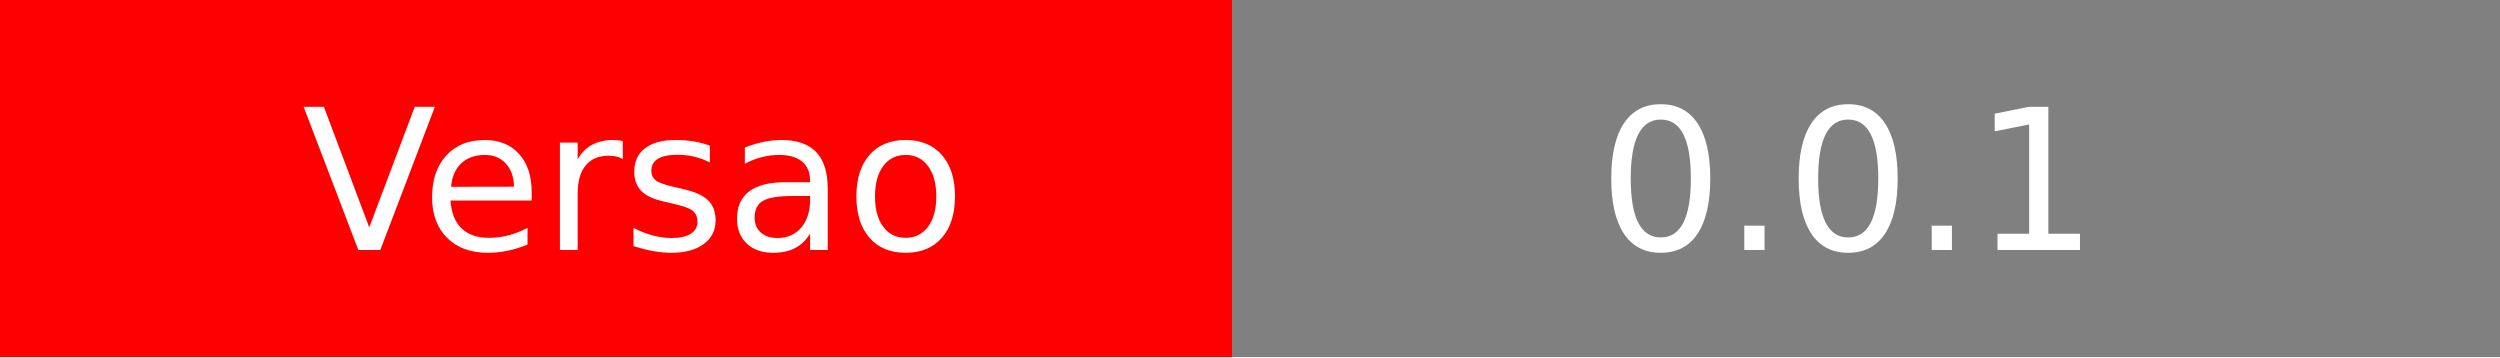
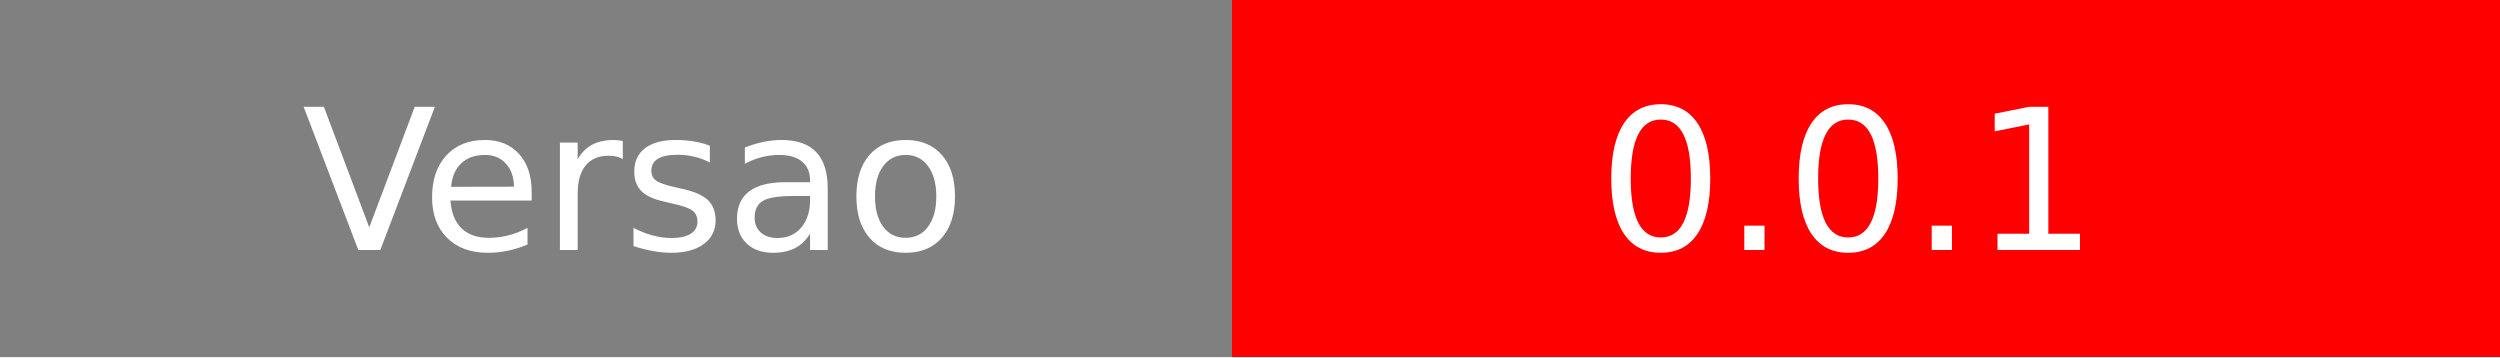
<svg xmlns="http://www.w3.org/2000/svg" width="140" height="20">
  <g shape-rendering="crispEdges">
-     <path fill="red" d="M0 0h69v20H0z" />
-     <path fill="gray" d="M69 0h71v20H69z" />
+     <path fill="gray" d="M0 0h69v20H0z" />
+     <path fill="red" d="M69 0h71v20H69z" />
  </g>
  <g fill="white" text-anchor="middle" font-family="DejaVu Sans,Verdana,Geneva,sans-serif" font-size="110">
    <text x="355" y="140" transform="scale(.1)" textLength="400">Versao</text>
    <text x="1035" y="140" transform="scale(.1)" textLength="300">0.0.1</text>
  </g>
</svg>
